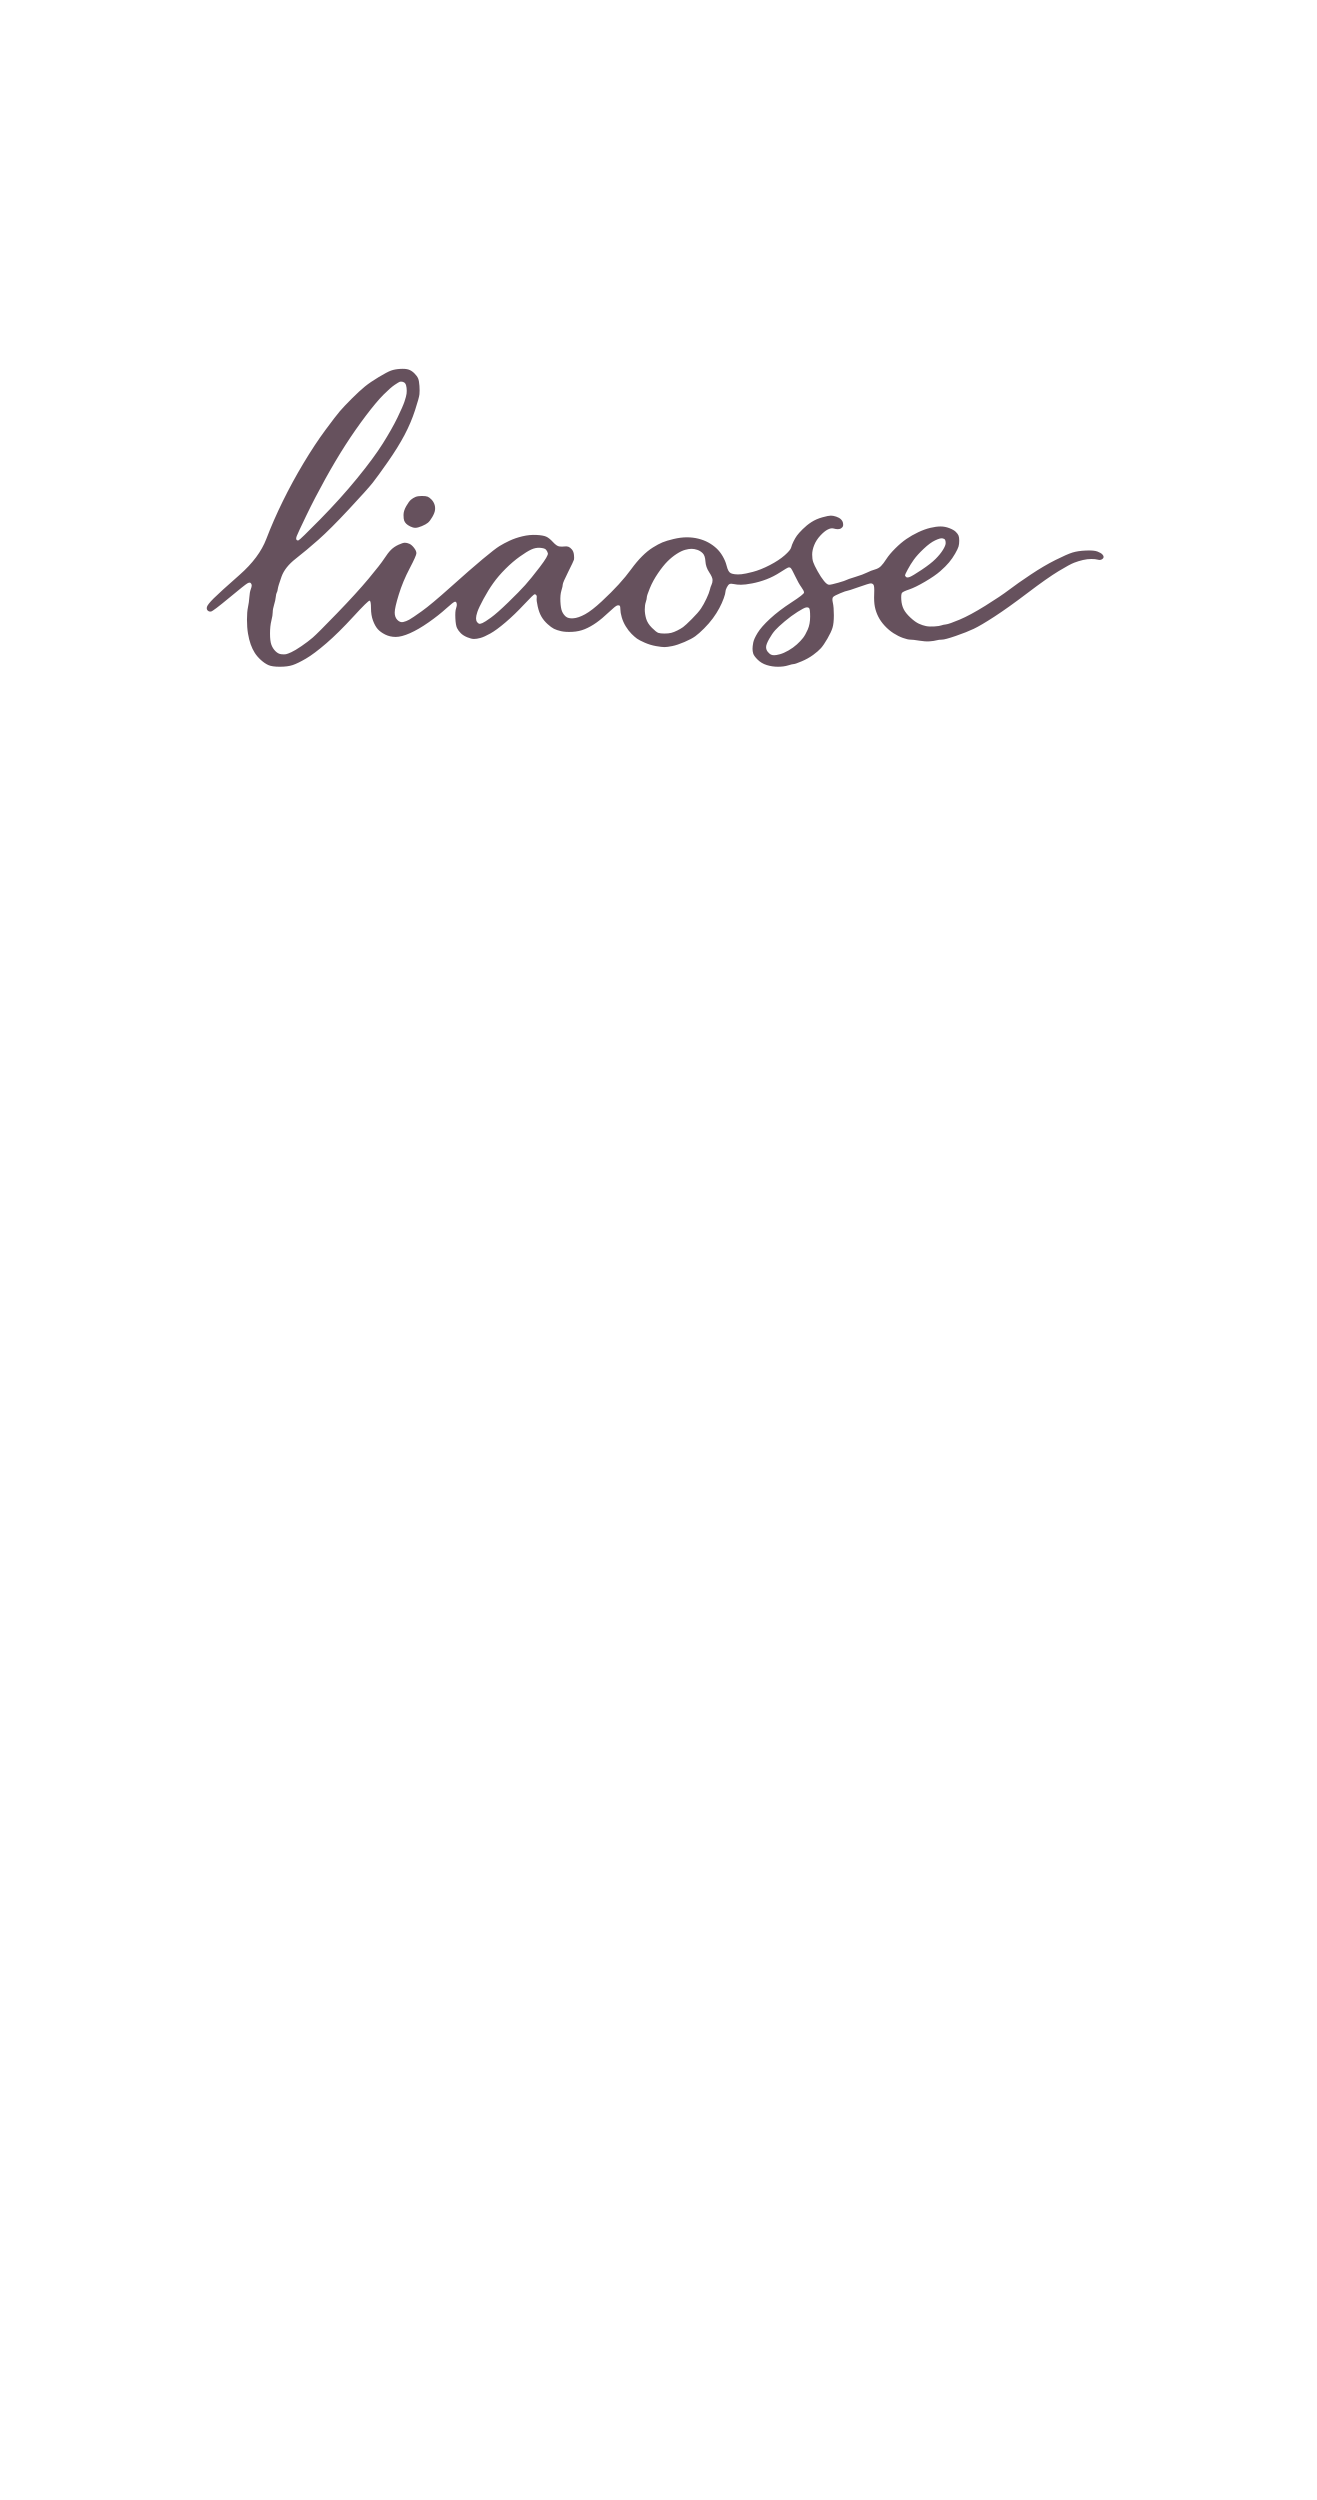
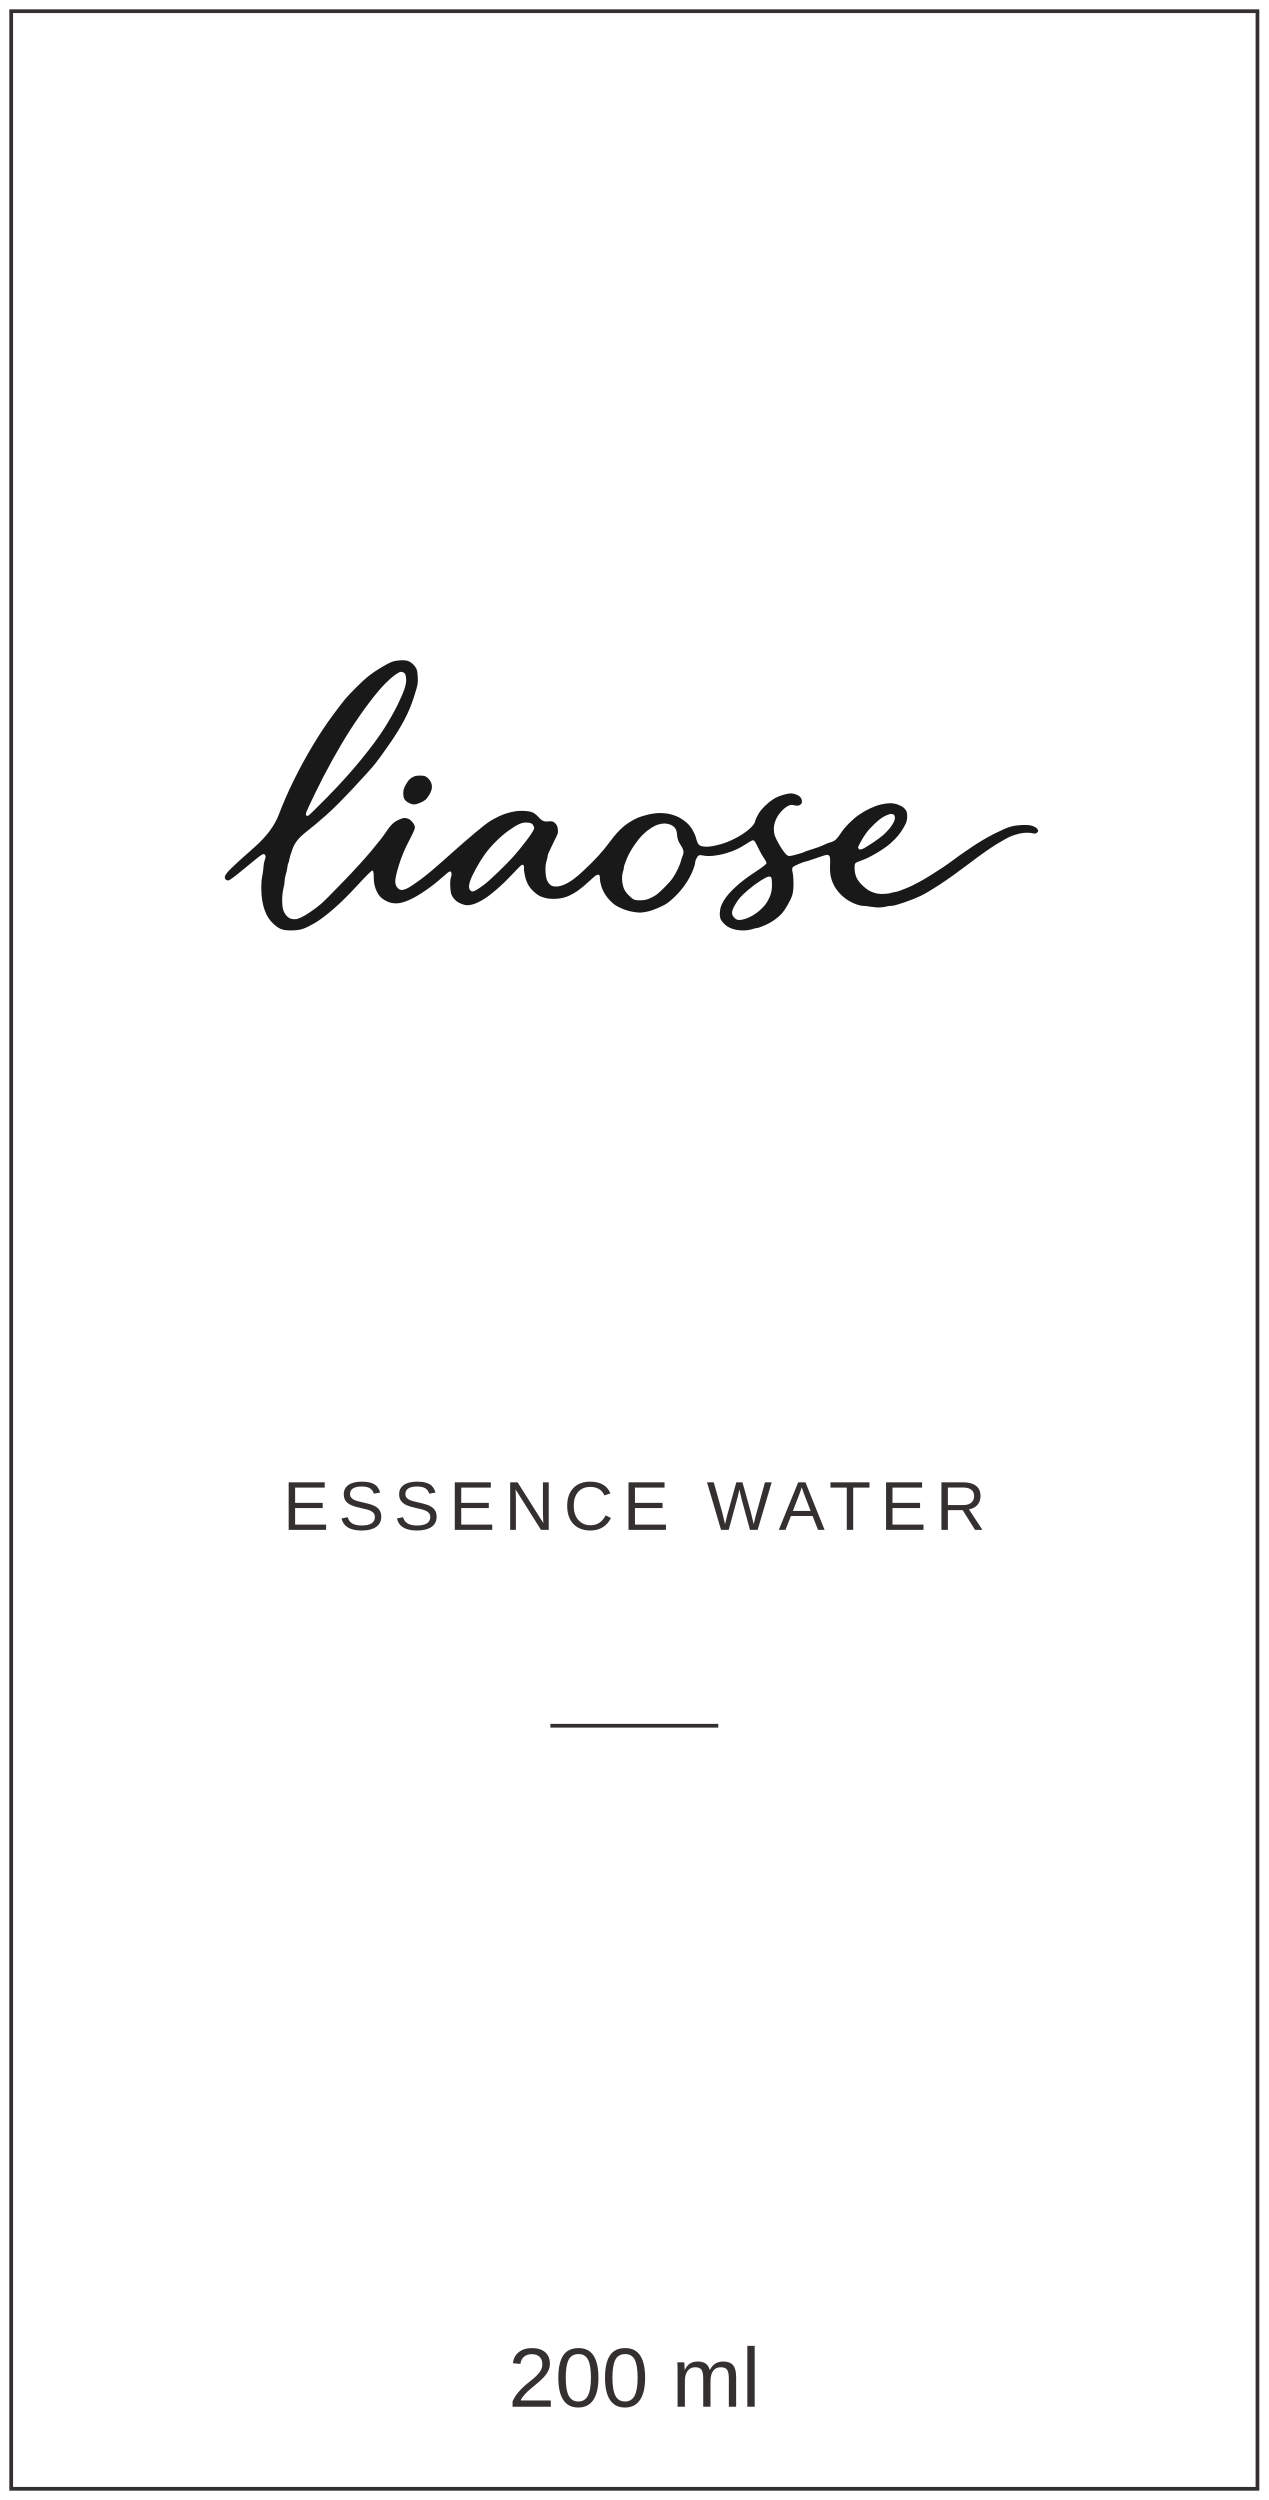
- <svg xmlns="http://www.w3.org/2000/svg" width="474" height="900" viewBox="0 0 474 900">
-   <svg x="71.1" y="130" width="331.8" height="121.985" viewBox="0 0 340 125">
-     <path d="M 86.250 51.000 Q 85.500 50.250 84.875 50.000 Q 84.250 49.750 82.750 49.750 Q 81.250 49.750 80.375 50.125 Q 79.500 50.500 78.750 51.125 Q 78.000 51.750 77.000 53.500 Q 76.000 55.250 76.000 56.750 Q 76.000 58.250 76.250 58.875 Q 76.500 59.500 77.000 60.000 Q 77.500 60.500 78.500 61.000 Q 79.500 61.500 80.375 61.500 Q 81.250 61.500 82.750 60.875 Q 84.250 60.250 85.000 59.625 Q 85.750 59.000 86.625 57.500 Q 87.500 56.000 87.625 54.875 Q 87.750 53.750 87.375 52.750 Q 87.000 51.750 86.250 51.000 Z M 3.500 90.625 Q 3.250 91.500 3.750 92.000 Q 4.250 92.500 5.000 92.375 Q 5.750 92.250 11.625 87.375 Q 17.500 82.500 18.375 82.000 Q 19.250 81.500 19.625 81.875 Q 20.000 82.250 20.000 82.750 Q 20.000 83.250 19.625 84.250 Q 19.250 85.250 19.125 87.125 Q 19.000 89.000 18.625 90.750 Q 18.250 92.500 18.250 95.375 Q 18.250 98.250 18.625 100.500 Q 19.000 102.750 19.625 104.500 Q 20.250 106.250 21.125 107.625 Q 22.000 109.000 23.375 110.250 Q 24.750 111.500 26.125 112.125 Q 27.500 112.750 30.375 112.750 Q 33.250 112.750 35.125 112.125 Q 37.000 111.500 40.000 109.750 Q 43.000 108.000 47.500 104.125 Q 52.000 100.250 57.500 94.250 Q 63.000 88.250 63.500 88.375 Q 64.000 88.500 64.000 91.125 Q 64.000 93.750 64.750 95.750 Q 65.500 97.750 66.500 98.875 Q 67.500 100.000 69.250 100.875 Q 71.000 101.750 73.125 101.750 Q 75.250 101.750 78.375 100.375 Q 81.500 99.000 85.250 96.375 Q 89.000 93.750 91.750 91.250 Q 94.500 88.750 95.000 88.750 Q 95.500 88.750 95.625 89.500 Q 95.750 90.250 95.375 91.250 Q 95.000 92.250 95.125 94.875 Q 95.250 97.500 95.750 98.500 Q 96.250 99.500 97.125 100.375 Q 98.000 101.250 99.500 101.875 Q 101.000 102.500 102.000 102.500 Q 103.000 102.500 104.375 102.125 Q 105.750 101.750 108.000 100.500 Q 110.250 99.250 113.625 96.375 Q 117.000 93.500 120.500 89.750 Q 124.000 86.000 124.375 86.000 Q 124.750 86.000 125.000 86.375 Q 125.250 86.750 125.125 87.500 Q 125.000 88.250 125.500 90.500 Q 126.000 92.750 126.875 94.250 Q 127.750 95.750 129.125 97.000 Q 130.500 98.250 131.500 98.750 Q 132.500 99.250 134.125 99.625 Q 135.750 100.000 138.250 99.875 Q 140.750 99.750 142.875 98.875 Q 145.000 98.000 147.125 96.500 Q 149.250 95.000 151.750 92.625 Q 154.250 90.250 154.875 90.125 Q 155.500 90.000 155.750 90.250 Q 156.000 90.500 156.000 91.625 Q 156.000 92.750 156.500 94.500 Q 157.000 96.250 158.000 97.875 Q 159.000 99.500 160.125 100.625 Q 161.250 101.750 162.125 102.375 Q 163.000 103.000 165.000 103.875 Q 167.000 104.750 169.125 105.125 Q 171.250 105.500 172.250 105.500 Q 173.250 105.500 175.125 105.125 Q 177.000 104.750 179.625 103.625 Q 182.250 102.500 183.625 101.500 Q 185.000 100.500 186.875 98.625 Q 188.750 96.750 190.125 94.875 Q 191.500 93.000 192.500 91.125 Q 193.500 89.250 194.125 87.500 Q 194.750 85.750 194.750 85.125 Q 194.750 84.500 195.250 83.500 Q 195.750 82.500 196.250 82.250 Q 196.750 82.000 197.875 82.250 Q 199.000 82.500 200.500 82.500 Q 202.000 82.500 204.625 82.000 Q 207.250 81.500 209.875 80.500 Q 212.500 79.500 215.000 77.875 Q 217.500 76.250 218.000 76.125 Q 218.500 76.000 218.875 76.375 Q 219.250 76.750 220.500 79.375 Q 221.750 82.000 222.750 83.375 Q 223.750 84.750 223.750 85.375 Q 223.750 86.000 219.125 89.000 Q 214.500 92.000 211.250 95.000 Q 208.000 98.000 206.625 100.250 Q 205.250 102.500 205.000 103.875 Q 204.750 105.250 204.750 106.125 Q 204.750 107.000 205.000 107.875 Q 205.250 108.750 206.625 110.125 Q 208.000 111.500 210.000 112.125 Q 212.000 112.750 214.125 112.750 Q 216.250 112.750 217.875 112.250 Q 219.500 111.750 220.000 111.750 Q 220.500 111.750 222.875 110.750 Q 225.250 109.750 227.125 108.375 Q 229.000 107.000 230.000 105.875 Q 231.000 104.750 232.375 102.375 Q 233.750 100.000 234.250 98.375 Q 234.750 96.750 234.750 93.750 Q 234.750 90.750 234.375 89.125 Q 234.000 87.500 234.500 87.000 Q 235.000 86.500 237.125 85.625 Q 239.250 84.750 239.625 84.750 Q 240.000 84.750 243.875 83.375 Q 247.750 82.000 248.375 82.000 Q 249.000 82.000 249.375 82.500 Q 249.750 83.000 249.625 85.875 Q 249.500 88.750 249.875 90.625 Q 250.250 92.500 251.125 94.250 Q 252.000 96.000 253.500 97.625 Q 255.000 99.250 256.750 100.375 Q 258.500 101.500 260.250 102.125 Q 262.000 102.750 263.000 102.750 Q 264.000 102.750 266.250 103.125 Q 268.500 103.500 270.125 103.375 Q 271.750 103.250 272.625 103.000 Q 273.500 102.750 274.625 102.750 Q 275.750 102.750 279.750 101.375 Q 283.750 100.000 286.375 98.750 Q 289.000 97.500 294.000 94.250 Q 299.000 91.000 306.250 85.500 Q 313.500 80.000 317.625 77.500 Q 321.750 75.000 323.375 74.375 Q 325.000 73.750 326.625 73.375 Q 328.250 73.000 329.750 73.000 Q 331.250 73.000 332.125 73.250 Q 333.000 73.500 333.625 73.125 Q 334.250 72.750 334.250 72.250 Q 334.250 71.750 333.750 71.250 Q 333.250 70.750 332.000 70.250 Q 330.750 69.750 327.750 69.875 Q 324.750 70.000 322.750 70.625 Q 320.750 71.250 316.500 73.375 Q 312.250 75.500 307.375 78.750 Q 302.500 82.000 299.375 84.375 Q 296.250 86.750 290.625 90.250 Q 285.000 93.750 281.125 95.375 Q 277.250 97.000 276.125 97.125 Q 275.000 97.250 274.375 97.500 Q 273.750 97.750 271.875 97.875 Q 270.000 98.000 268.750 97.750 Q 267.500 97.500 266.125 96.875 Q 264.750 96.250 263.000 94.625 Q 261.250 93.000 260.500 91.500 Q 259.750 90.000 259.625 88.000 Q 259.500 86.000 259.875 85.500 Q 260.250 85.000 262.500 84.250 Q 264.750 83.500 268.375 81.375 Q 272.000 79.250 274.000 77.500 Q 276.000 75.750 277.250 74.250 Q 278.500 72.750 279.500 71.000 Q 280.500 69.250 280.750 68.375 Q 281.000 67.500 281.000 66.250 Q 281.000 65.000 280.750 64.375 Q 280.500 63.750 279.750 63.000 Q 279.000 62.250 277.375 61.625 Q 275.750 61.000 274.125 61.000 Q 272.500 61.000 270.375 61.500 Q 268.250 62.000 265.875 63.125 Q 263.500 64.250 261.500 65.625 Q 259.500 67.000 257.375 69.125 Q 255.250 71.250 254.125 73.000 Q 253.000 74.750 252.125 75.625 Q 251.250 76.500 249.875 76.875 Q 248.500 77.250 247.000 78.000 Q 245.500 78.750 242.625 79.625 Q 239.750 80.500 239.375 80.750 Q 239.000 81.000 236.375 81.750 Q 233.750 82.500 233.000 82.500 Q 232.250 82.500 231.125 81.125 Q 230.000 79.750 228.750 77.500 Q 227.500 75.250 227.125 74.125 Q 226.750 73.000 226.750 71.375 Q 226.750 69.750 227.500 67.875 Q 228.250 66.000 229.750 64.375 Q 231.250 62.750 232.500 62.125 Q 233.750 61.500 234.625 61.750 Q 235.500 62.000 236.250 62.000 Q 237.000 62.000 237.500 61.625 Q 238.000 61.250 238.125 60.875 Q 238.250 60.500 238.125 59.750 Q 238.000 59.000 237.375 58.375 Q 236.750 57.750 235.625 57.375 Q 234.500 57.000 233.625 57.000 Q 232.750 57.000 230.500 57.625 Q 228.250 58.250 226.500 59.375 Q 224.750 60.500 223.250 62.000 Q 221.750 63.500 221.125 64.375 Q 220.500 65.250 219.875 66.500 Q 219.250 67.750 219.000 68.750 Q 218.750 69.750 216.625 71.625 Q 214.500 73.500 211.125 75.250 Q 207.750 77.000 204.875 77.750 Q 202.000 78.500 200.625 78.625 Q 199.250 78.750 198.250 78.625 Q 197.250 78.500 196.750 78.250 Q 196.250 78.000 195.875 77.375 Q 195.500 76.750 195.125 75.250 Q 194.750 73.750 193.750 72.000 Q 192.750 70.250 191.375 69.000 Q 190.000 67.750 188.375 66.875 Q 186.750 66.000 184.750 65.500 Q 182.750 65.000 180.500 65.000 Q 178.250 65.000 175.625 65.625 Q 173.000 66.250 171.500 66.875 Q 170.000 67.500 168.000 68.750 Q 166.000 70.000 164.000 72.000 Q 162.000 74.000 160.000 76.750 Q 158.000 79.500 155.375 82.375 Q 152.750 85.250 149.125 88.625 Q 145.500 92.000 143.000 93.375 Q 140.500 94.750 138.625 94.875 Q 136.750 95.000 135.875 94.250 Q 135.000 93.500 134.500 92.375 Q 134.000 91.250 133.875 88.750 Q 133.750 86.250 134.250 84.625 Q 134.750 83.000 134.750 82.375 Q 134.750 81.750 136.750 77.750 Q 138.750 73.750 138.875 73.250 Q 139.000 72.750 138.875 71.500 Q 138.750 70.250 138.125 69.500 Q 137.500 68.750 136.875 68.500 Q 136.250 68.250 135.375 68.375 Q 134.500 68.500 133.500 68.375 Q 132.500 68.250 131.125 66.750 Q 129.750 65.250 128.625 64.750 Q 127.500 64.250 125.000 64.125 Q 122.500 64.000 119.875 64.625 Q 117.250 65.250 115.125 66.250 Q 113.000 67.250 111.375 68.250 Q 109.750 69.250 105.250 73.000 Q 100.750 76.750 93.500 83.250 Q 86.250 89.750 82.750 92.250 Q 79.250 94.750 78.125 95.375 Q 77.000 96.000 75.875 96.250 Q 74.750 96.500 73.750 95.500 Q 72.750 94.500 72.750 92.750 Q 72.750 91.000 74.250 86.125 Q 75.750 81.250 78.250 76.500 Q 80.750 71.750 80.750 70.875 Q 80.750 70.000 79.875 68.875 Q 79.000 67.750 78.125 67.375 Q 77.250 67.000 76.500 67.000 Q 75.750 67.000 74.125 67.750 Q 72.500 68.500 71.375 69.625 Q 70.250 70.750 68.875 72.875 Q 67.500 75.000 63.125 80.250 Q 58.750 85.500 51.500 93.000 Q 44.250 100.500 42.500 102.000 Q 40.750 103.500 38.375 105.125 Q 36.000 106.750 34.625 107.375 Q 33.250 108.000 32.625 108.125 Q 32.000 108.250 30.875 108.125 Q 29.750 108.000 28.750 107.000 Q 27.750 106.000 27.250 104.625 Q 26.750 103.250 26.750 100.500 Q 26.750 97.750 27.250 95.750 Q 27.750 93.750 27.750 92.625 Q 27.750 91.500 28.250 89.875 Q 28.750 88.250 28.875 87.000 Q 29.000 85.750 29.250 85.375 Q 29.500 85.000 29.625 84.000 Q 29.750 83.000 31.000 79.500 Q 32.250 76.000 36.250 72.875 Q 40.250 69.750 44.625 65.875 Q 49.000 62.000 55.875 54.625 Q 62.750 47.250 64.625 44.875 Q 66.500 42.500 70.250 37.125 Q 74.000 31.750 76.375 27.250 Q 78.750 22.750 80.250 18.125 Q 81.750 13.500 81.875 12.250 Q 82.000 11.000 81.875 9.125 Q 81.750 7.250 81.375 6.375 Q 81.000 5.500 80.000 4.500 Q 79.000 3.500 77.875 3.125 Q 76.750 2.750 74.750 2.875 Q 72.750 3.000 71.375 3.500 Q 70.000 4.000 66.875 5.875 Q 63.750 7.750 61.750 9.375 Q 59.750 11.000 56.875 13.875 Q 54.000 16.750 52.500 18.500 Q 51.000 20.250 47.125 25.500 Q 43.250 30.750 39.125 37.625 Q 35.000 44.500 31.500 51.625 Q 28.000 58.750 25.375 65.625 Q 22.750 72.500 15.500 78.875 Q 8.250 85.250 6.000 87.500 Q 3.750 89.750 3.500 90.625 Z M 224.500 90.875 Q 225.250 90.750 225.625 91.125 Q 226.000 91.500 226.000 94.250 Q 226.000 97.000 225.125 99.000 Q 224.250 101.000 223.375 102.125 Q 222.500 103.250 221.125 104.500 Q 219.750 105.750 218.000 106.750 Q 216.250 107.750 214.875 108.125 Q 213.500 108.500 212.750 108.500 Q 212.000 108.500 211.500 108.250 Q 211.000 108.000 210.375 107.250 Q 209.750 106.500 209.750 105.500 Q 209.750 104.500 210.875 102.500 Q 212.000 100.500 213.125 99.250 Q 214.250 98.000 216.625 96.000 Q 219.000 94.000 221.375 92.500 Q 223.750 91.000 224.500 90.875 Z M 184.375 69.625 Q 185.500 70.000 186.375 70.875 Q 187.250 71.750 187.375 73.875 Q 187.500 76.000 188.750 77.875 Q 190.000 79.750 190.000 80.750 Q 190.000 81.750 189.625 82.500 Q 189.250 83.250 189.000 84.375 Q 188.750 85.500 187.750 87.625 Q 186.750 89.750 185.750 91.250 Q 184.750 92.750 182.375 95.125 Q 180.000 97.500 179.125 98.125 Q 178.250 98.750 177.000 99.375 Q 175.750 100.000 174.750 100.250 Q 173.750 100.500 172.250 100.500 Q 170.750 100.500 170.000 100.250 Q 169.250 100.000 167.625 98.375 Q 166.000 96.750 165.500 95.000 Q 165.000 93.250 165.000 91.625 Q 165.000 90.000 165.375 88.875 Q 165.750 87.750 165.750 87.125 Q 165.750 86.500 166.875 83.750 Q 168.000 81.000 169.875 78.250 Q 171.750 75.500 173.375 73.875 Q 175.000 72.250 176.750 71.125 Q 178.500 70.000 179.875 69.625 Q 181.250 69.250 182.250 69.250 Q 183.250 69.250 184.375 69.625 Z M 126.375 68.875 Q 128.000 69.000 128.500 69.500 Q 129.000 70.000 129.250 70.875 Q 129.500 71.750 126.250 76.000 Q 123.000 80.250 120.875 82.625 Q 118.750 85.000 114.625 89.000 Q 110.500 93.000 108.250 94.625 Q 106.000 96.250 105.125 96.625 Q 104.250 97.000 103.875 96.875 Q 103.500 96.750 103.125 96.250 Q 102.750 95.750 102.750 94.875 Q 102.750 94.000 103.250 92.500 Q 103.750 91.000 105.500 87.750 Q 107.250 84.500 109.125 81.875 Q 111.000 79.250 113.625 76.625 Q 116.250 74.000 118.875 72.125 Q 121.500 70.250 123.125 69.500 Q 124.750 68.750 126.375 68.875 Z M 274.750 65.375 Q 275.500 65.500 275.750 65.875 Q 276.000 66.250 276.000 67.125 Q 276.000 68.000 275.000 69.625 Q 274.000 71.250 272.250 73.000 Q 270.500 74.750 267.125 77.000 Q 263.750 79.250 262.750 79.625 Q 261.750 80.000 261.375 79.625 Q 261.000 79.250 261.000 79.000 Q 261.000 78.750 262.000 76.875 Q 263.000 75.000 264.250 73.250 Q 265.500 71.500 267.875 69.250 Q 270.250 67.000 272.125 66.125 Q 274.000 65.250 274.750 65.375 Z M 75.625 7.625 Q 76.250 7.750 76.625 8.250 Q 77.000 8.750 77.125 9.875 Q 77.250 11.000 77.125 12.000 Q 77.000 13.000 76.375 14.875 Q 75.750 16.750 73.750 20.875 Q 71.750 25.000 68.375 30.375 Q 65.000 35.750 58.875 43.250 Q 52.750 50.750 45.250 58.375 Q 37.750 66.000 37.250 66.125 Q 36.750 66.250 36.500 65.875 Q 36.250 65.500 36.625 64.500 Q 37.000 63.500 40.125 57.000 Q 43.250 50.500 47.125 43.500 Q 51.000 36.500 54.625 30.875 Q 58.250 25.250 62.125 20.125 Q 66.000 15.000 68.625 12.375 Q 71.250 9.750 72.750 8.750 Q 74.250 7.750 74.625 7.625 Q 75.000 7.500 75.625 7.625 Z" fill-rule="evenodd" fill="#66515d" />
+ <svg xmlns="http://www.w3.org/2000/svg" width="680" height="1340" viewBox="0 0 680 1340">
+   <rect x="6" y="6" width="668" height="1328" fill="none" stroke="#34302f" stroke-width="2" />
+   <svg x="116" y="350" width="448" height="165" viewBox="0 0 340 125">
+     <path d="M 86.250 51.000 Q 85.500 50.250 84.875 50.000 Q 84.250 49.750 82.750 49.750 Q 81.250 49.750 80.375 50.125 Q 79.500 50.500 78.750 51.125 Q 78.000 51.750 77.000 53.500 Q 76.000 55.250 76.000 56.750 Q 76.000 58.250 76.250 58.875 Q 76.500 59.500 77.000 60.000 Q 77.500 60.500 78.500 61.000 Q 79.500 61.500 80.375 61.500 Q 81.250 61.500 82.750 60.875 Q 84.250 60.250 85.000 59.625 Q 85.750 59.000 86.625 57.500 Q 87.500 56.000 87.625 54.875 Q 87.750 53.750 87.375 52.750 Q 87.000 51.750 86.250 51.000 Z M 3.500 90.625 Q 3.250 91.500 3.750 92.000 Q 4.250 92.500 5.000 92.375 Q 5.750 92.250 11.625 87.375 Q 17.500 82.500 18.375 82.000 Q 19.250 81.500 19.625 81.875 Q 20.000 82.250 20.000 82.750 Q 20.000 83.250 19.625 84.250 Q 19.250 85.250 19.125 87.125 Q 19.000 89.000 18.625 90.750 Q 18.250 92.500 18.250 95.375 Q 18.250 98.250 18.625 100.500 Q 19.000 102.750 19.625 104.500 Q 20.250 106.250 21.125 107.625 Q 22.000 109.000 23.375 110.250 Q 24.750 111.500 26.125 112.125 Q 27.500 112.750 30.375 112.750 Q 33.250 112.750 35.125 112.125 Q 37.000 111.500 40.000 109.750 Q 43.000 108.000 47.500 104.125 Q 52.000 100.250 57.500 94.250 Q 63.000 88.250 63.500 88.375 Q 64.000 88.500 64.000 91.125 Q 64.000 93.750 64.750 95.750 Q 65.500 97.750 66.500 98.875 Q 67.500 100.000 69.250 100.875 Q 71.000 101.750 73.125 101.750 Q 75.250 101.750 78.375 100.375 Q 81.500 99.000 85.250 96.375 Q 89.000 93.750 91.750 91.250 Q 94.500 88.750 95.000 88.750 Q 95.500 88.750 95.625 89.500 Q 95.750 90.250 95.375 91.250 Q 95.000 92.250 95.125 94.875 Q 95.250 97.500 95.750 98.500 Q 96.250 99.500 97.125 100.375 Q 98.000 101.250 99.500 101.875 Q 101.000 102.500 102.000 102.500 Q 103.000 102.500 104.375 102.125 Q 105.750 101.750 108.000 100.500 Q 110.250 99.250 113.625 96.375 Q 117.000 93.500 120.500 89.750 Q 124.000 86.000 124.375 86.000 Q 124.750 86.000 125.000 86.375 Q 125.250 86.750 125.125 87.500 Q 125.000 88.250 125.500 90.500 Q 126.000 92.750 126.875 94.250 Q 127.750 95.750 129.125 97.000 Q 130.500 98.250 131.500 98.750 Q 132.500 99.250 134.125 99.625 Q 135.750 100.000 138.250 99.875 Q 140.750 99.750 142.875 98.875 Q 145.000 98.000 147.125 96.500 Q 149.250 95.000 151.750 92.625 Q 154.250 90.250 154.875 90.125 Q 155.500 90.000 155.750 90.250 Q 156.000 90.500 156.000 91.625 Q 156.000 92.750 156.500 94.500 Q 157.000 96.250 158.000 97.875 Q 159.000 99.500 160.125 100.625 Q 161.250 101.750 162.125 102.375 Q 163.000 103.000 165.000 103.875 Q 167.000 104.750 169.125 105.125 Q 171.250 105.500 172.250 105.500 Q 173.250 105.500 175.125 105.125 Q 177.000 104.750 179.625 103.625 Q 182.250 102.500 183.625 101.500 Q 185.000 100.500 186.875 98.625 Q 188.750 96.750 190.125 94.875 Q 191.500 93.000 192.500 91.125 Q 193.500 89.250 194.125 87.500 Q 194.750 85.750 194.750 85.125 Q 194.750 84.500 195.250 83.500 Q 195.750 82.500 196.250 82.250 Q 196.750 82.000 197.875 82.250 Q 199.000 82.500 200.500 82.500 Q 202.000 82.500 204.625 82.000 Q 207.250 81.500 209.875 80.500 Q 212.500 79.500 215.000 77.875 Q 217.500 76.250 218.000 76.125 Q 218.500 76.000 218.875 76.375 Q 219.250 76.750 220.500 79.375 Q 221.750 82.000 222.750 83.375 Q 223.750 84.750 223.750 85.375 Q 223.750 86.000 219.125 89.000 Q 214.500 92.000 211.250 95.000 Q 208.000 98.000 206.625 100.250 Q 205.250 102.500 205.000 103.875 Q 204.750 105.250 204.750 106.125 Q 204.750 107.000 205.000 107.875 Q 205.250 108.750 206.625 110.125 Q 208.000 111.500 210.000 112.125 Q 212.000 112.750 214.125 112.750 Q 216.250 112.750 217.875 112.250 Q 219.500 111.750 220.000 111.750 Q 220.500 111.750 222.875 110.750 Q 225.250 109.750 227.125 108.375 Q 229.000 107.000 230.000 105.875 Q 231.000 104.750 232.375 102.375 Q 233.750 100.000 234.250 98.375 Q 234.750 96.750 234.750 93.750 Q 234.750 90.750 234.375 89.125 Q 234.000 87.500 234.500 87.000 Q 235.000 86.500 237.125 85.625 Q 239.250 84.750 239.625 84.750 Q 240.000 84.750 243.875 83.375 Q 247.750 82.000 248.375 82.000 Q 249.000 82.000 249.375 82.500 Q 249.750 83.000 249.625 85.875 Q 249.500 88.750 249.875 90.625 Q 250.250 92.500 251.125 94.250 Q 252.000 96.000 253.500 97.625 Q 255.000 99.250 256.750 100.375 Q 258.500 101.500 260.250 102.125 Q 262.000 102.750 263.000 102.750 Q 264.000 102.750 266.250 103.125 Q 268.500 103.500 270.125 103.375 Q 271.750 103.250 272.625 103.000 Q 273.500 102.750 274.625 102.750 Q 275.750 102.750 279.750 101.375 Q 283.750 100.000 286.375 98.750 Q 289.000 97.500 294.000 94.250 Q 299.000 91.000 306.250 85.500 Q 313.500 80.000 317.625 77.500 Q 321.750 75.000 323.375 74.375 Q 325.000 73.750 326.625 73.375 Q 328.250 73.000 329.750 73.000 Q 331.250 73.000 332.125 73.250 Q 333.000 73.500 333.625 73.125 Q 334.250 72.750 334.250 72.250 Q 334.250 71.750 333.750 71.250 Q 333.250 70.750 332.000 70.250 Q 330.750 69.750 327.750 69.875 Q 324.750 70.000 322.750 70.625 Q 320.750 71.250 316.500 73.375 Q 312.250 75.500 307.375 78.750 Q 302.500 82.000 299.375 84.375 Q 296.250 86.750 290.625 90.250 Q 285.000 93.750 281.125 95.375 Q 277.250 97.000 276.125 97.125 Q 275.000 97.250 274.375 97.500 Q 273.750 97.750 271.875 97.875 Q 270.000 98.000 268.750 97.750 Q 267.500 97.500 266.125 96.875 Q 264.750 96.250 263.000 94.625 Q 261.250 93.000 260.500 91.500 Q 259.750 90.000 259.625 88.000 Q 259.500 86.000 259.875 85.500 Q 260.250 85.000 262.500 84.250 Q 264.750 83.500 268.375 81.375 Q 272.000 79.250 274.000 77.500 Q 276.000 75.750 277.250 74.250 Q 278.500 72.750 279.500 71.000 Q 280.500 69.250 280.750 68.375 Q 281.000 67.500 281.000 66.250 Q 281.000 65.000 280.750 64.375 Q 280.500 63.750 279.750 63.000 Q 279.000 62.250 277.375 61.625 Q 275.750 61.000 274.125 61.000 Q 272.500 61.000 270.375 61.500 Q 268.250 62.000 265.875 63.125 Q 263.500 64.250 261.500 65.625 Q 259.500 67.000 257.375 69.125 Q 255.250 71.250 254.125 73.000 Q 253.000 74.750 252.125 75.625 Q 251.250 76.500 249.875 76.875 Q 248.500 77.250 247.000 78.000 Q 245.500 78.750 242.625 79.625 Q 239.750 80.500 239.375 80.750 Q 239.000 81.000 236.375 81.750 Q 233.750 82.500 233.000 82.500 Q 232.250 82.500 231.125 81.125 Q 230.000 79.750 228.750 77.500 Q 227.500 75.250 227.125 74.125 Q 226.750 73.000 226.750 71.375 Q 226.750 69.750 227.500 67.875 Q 228.250 66.000 229.750 64.375 Q 231.250 62.750 232.500 62.125 Q 233.750 61.500 234.625 61.750 Q 235.500 62.000 236.250 62.000 Q 237.000 62.000 237.500 61.625 Q 238.000 61.250 238.125 60.875 Q 238.250 60.500 238.125 59.750 Q 238.000 59.000 237.375 58.375 Q 236.750 57.750 235.625 57.375 Q 234.500 57.000 233.625 57.000 Q 232.750 57.000 230.500 57.625 Q 228.250 58.250 226.500 59.375 Q 224.750 60.500 223.250 62.000 Q 221.750 63.500 221.125 64.375 Q 220.500 65.250 219.875 66.500 Q 219.250 67.750 219.000 68.750 Q 218.750 69.750 216.625 71.625 Q 214.500 73.500 211.125 75.250 Q 207.750 77.000 204.875 77.750 Q 202.000 78.500 200.625 78.625 Q 199.250 78.750 198.250 78.625 Q 197.250 78.500 196.750 78.250 Q 196.250 78.000 195.875 77.375 Q 195.500 76.750 195.125 75.250 Q 194.750 73.750 193.750 72.000 Q 192.750 70.250 191.375 69.000 Q 190.000 67.750 188.375 66.875 Q 186.750 66.000 184.750 65.500 Q 182.750 65.000 180.500 65.000 Q 178.250 65.000 175.625 65.625 Q 173.000 66.250 171.500 66.875 Q 170.000 67.500 168.000 68.750 Q 166.000 70.000 164.000 72.000 Q 162.000 74.000 160.000 76.750 Q 158.000 79.500 155.375 82.375 Q 152.750 85.250 149.125 88.625 Q 145.500 92.000 143.000 93.375 Q 140.500 94.750 138.625 94.875 Q 136.750 95.000 135.875 94.250 Q 135.000 93.500 134.500 92.375 Q 134.000 91.250 133.875 88.750 Q 133.750 86.250 134.250 84.625 Q 134.750 83.000 134.750 82.375 Q 134.750 81.750 136.750 77.750 Q 138.750 73.750 138.875 73.250 Q 139.000 72.750 138.875 71.500 Q 138.750 70.250 138.125 69.500 Q 137.500 68.750 136.875 68.500 Q 136.250 68.250 135.375 68.375 Q 134.500 68.500 133.500 68.375 Q 132.500 68.250 131.125 66.750 Q 129.750 65.250 128.625 64.750 Q 127.500 64.250 125.000 64.125 Q 122.500 64.000 119.875 64.625 Q 117.250 65.250 115.125 66.250 Q 113.000 67.250 111.375 68.250 Q 109.750 69.250 105.250 73.000 Q 100.750 76.750 93.500 83.250 Q 86.250 89.750 82.750 92.250 Q 79.250 94.750 78.125 95.375 Q 77.000 96.000 75.875 96.250 Q 74.750 96.500 73.750 95.500 Q 72.750 94.500 72.750 92.750 Q 72.750 91.000 74.250 86.125 Q 75.750 81.250 78.250 76.500 Q 80.750 71.750 80.750 70.875 Q 80.750 70.000 79.875 68.875 Q 79.000 67.750 78.125 67.375 Q 77.250 67.000 76.500 67.000 Q 75.750 67.000 74.125 67.750 Q 72.500 68.500 71.375 69.625 Q 70.250 70.750 68.875 72.875 Q 67.500 75.000 63.125 80.250 Q 58.750 85.500 51.500 93.000 Q 44.250 100.500 42.500 102.000 Q 40.750 103.500 38.375 105.125 Q 36.000 106.750 34.625 107.375 Q 33.250 108.000 32.625 108.125 Q 32.000 108.250 30.875 108.125 Q 29.750 108.000 28.750 107.000 Q 27.750 106.000 27.250 104.625 Q 26.750 103.250 26.750 100.500 Q 26.750 97.750 27.250 95.750 Q 27.750 93.750 27.750 92.625 Q 27.750 91.500 28.250 89.875 Q 28.750 88.250 28.875 87.000 Q 29.000 85.750 29.250 85.375 Q 29.500 85.000 29.625 84.000 Q 29.750 83.000 31.000 79.500 Q 32.250 76.000 36.250 72.875 Q 40.250 69.750 44.625 65.875 Q 49.000 62.000 55.875 54.625 Q 62.750 47.250 64.625 44.875 Q 66.500 42.500 70.250 37.125 Q 74.000 31.750 76.375 27.250 Q 78.750 22.750 80.250 18.125 Q 81.750 13.500 81.875 12.250 Q 82.000 11.000 81.875 9.125 Q 81.750 7.250 81.375 6.375 Q 81.000 5.500 80.000 4.500 Q 79.000 3.500 77.875 3.125 Q 76.750 2.750 74.750 2.875 Q 72.750 3.000 71.375 3.500 Q 70.000 4.000 66.875 5.875 Q 63.750 7.750 61.750 9.375 Q 59.750 11.000 56.875 13.875 Q 54.000 16.750 52.500 18.500 Q 51.000 20.250 47.125 25.500 Q 43.250 30.750 39.125 37.625 Q 35.000 44.500 31.500 51.625 Q 28.000 58.750 25.375 65.625 Q 22.750 72.500 15.500 78.875 Q 8.250 85.250 6.000 87.500 Q 3.750 89.750 3.500 90.625 Z M 224.500 90.875 Q 225.250 90.750 225.625 91.125 Q 226.000 91.500 226.000 94.250 Q 226.000 97.000 225.125 99.000 Q 224.250 101.000 223.375 102.125 Q 222.500 103.250 221.125 104.500 Q 219.750 105.750 218.000 106.750 Q 216.250 107.750 214.875 108.125 Q 213.500 108.500 212.750 108.500 Q 212.000 108.500 211.500 108.250 Q 211.000 108.000 210.375 107.250 Q 209.750 106.500 209.750 105.500 Q 209.750 104.500 210.875 102.500 Q 212.000 100.500 213.125 99.250 Q 214.250 98.000 216.625 96.000 Q 219.000 94.000 221.375 92.500 Q 223.750 91.000 224.500 90.875 Z M 184.375 69.625 Q 185.500 70.000 186.375 70.875 Q 187.250 71.750 187.375 73.875 Q 187.500 76.000 188.750 77.875 Q 190.000 79.750 190.000 80.750 Q 190.000 81.750 189.625 82.500 Q 189.250 83.250 189.000 84.375 Q 188.750 85.500 187.750 87.625 Q 186.750 89.750 185.750 91.250 Q 184.750 92.750 182.375 95.125 Q 180.000 97.500 179.125 98.125 Q 178.250 98.750 177.000 99.375 Q 175.750 100.000 174.750 100.250 Q 173.750 100.500 172.250 100.500 Q 170.750 100.500 170.000 100.250 Q 169.250 100.000 167.625 98.375 Q 166.000 96.750 165.500 95.000 Q 165.000 93.250 165.000 91.625 Q 165.000 90.000 165.375 88.875 Q 165.750 87.750 165.750 87.125 Q 165.750 86.500 166.875 83.750 Q 168.000 81.000 169.875 78.250 Q 171.750 75.500 173.375 73.875 Q 175.000 72.250 176.750 71.125 Q 178.500 70.000 179.875 69.625 Q 181.250 69.250 182.250 69.250 Q 183.250 69.250 184.375 69.625 Z M 126.375 68.875 Q 128.000 69.000 128.500 69.500 Q 129.000 70.000 129.250 70.875 Q 129.500 71.750 126.250 76.000 Q 123.000 80.250 120.875 82.625 Q 118.750 85.000 114.625 89.000 Q 110.500 93.000 108.250 94.625 Q 106.000 96.250 105.125 96.625 Q 104.250 97.000 103.875 96.875 Q 103.500 96.750 103.125 96.250 Q 102.750 95.750 102.750 94.875 Q 102.750 94.000 103.250 92.500 Q 103.750 91.000 105.500 87.750 Q 107.250 84.500 109.125 81.875 Q 111.000 79.250 113.625 76.625 Q 116.250 74.000 118.875 72.125 Q 121.500 70.250 123.125 69.500 Q 124.750 68.750 126.375 68.875 Z M 274.750 65.375 Q 275.500 65.500 275.750 65.875 Q 276.000 66.250 276.000 67.125 Q 276.000 68.000 275.000 69.625 Q 274.000 71.250 272.250 73.000 Q 270.500 74.750 267.125 77.000 Q 263.750 79.250 262.750 79.625 Q 261.750 80.000 261.375 79.625 Q 261.000 79.250 261.000 79.000 Q 261.000 78.750 262.000 76.875 Q 263.000 75.000 264.250 73.250 Q 265.500 71.500 267.875 69.250 Q 270.250 67.000 272.125 66.125 Q 274.000 65.250 274.750 65.375 Z M 75.625 7.625 Q 76.250 7.750 76.625 8.250 Q 77.000 8.750 77.125 9.875 Q 77.250 11.000 77.125 12.000 Q 77.000 13.000 76.375 14.875 Q 75.750 16.750 73.750 20.875 Q 71.750 25.000 68.375 30.375 Q 65.000 35.750 58.875 43.250 Q 52.750 50.750 45.250 58.375 Q 37.750 66.000 37.250 66.125 Q 36.750 66.250 36.500 65.875 Q 36.250 65.500 36.625 64.500 Q 37.000 63.500 40.125 57.000 Q 43.250 50.500 47.125 43.500 Q 51.000 36.500 54.625 30.875 Q 58.250 25.250 62.125 20.125 Q 66.000 15.000 68.625 12.375 Q 71.250 9.750 72.750 8.750 Q 74.250 7.750 74.625 7.625 Q 75.000 7.500 75.625 7.625 Z" fill="#191919" />
  </svg>
+   <text x="340" y="820" text-anchor="middle" font-family="Helvetica Neue,Arial,sans-serif" font-size="37" letter-spacing="5" fill="#34302f">ESSENCE WATER</text>
+   <path d="M295 925H385" stroke="#34302f" stroke-width="2" />
+   <text x="340" y="1290" text-anchor="middle" font-family="Helvetica Neue,Arial,sans-serif" font-size="45" letter-spacing="0" fill="#34302f">200 ml</text>
</svg>
